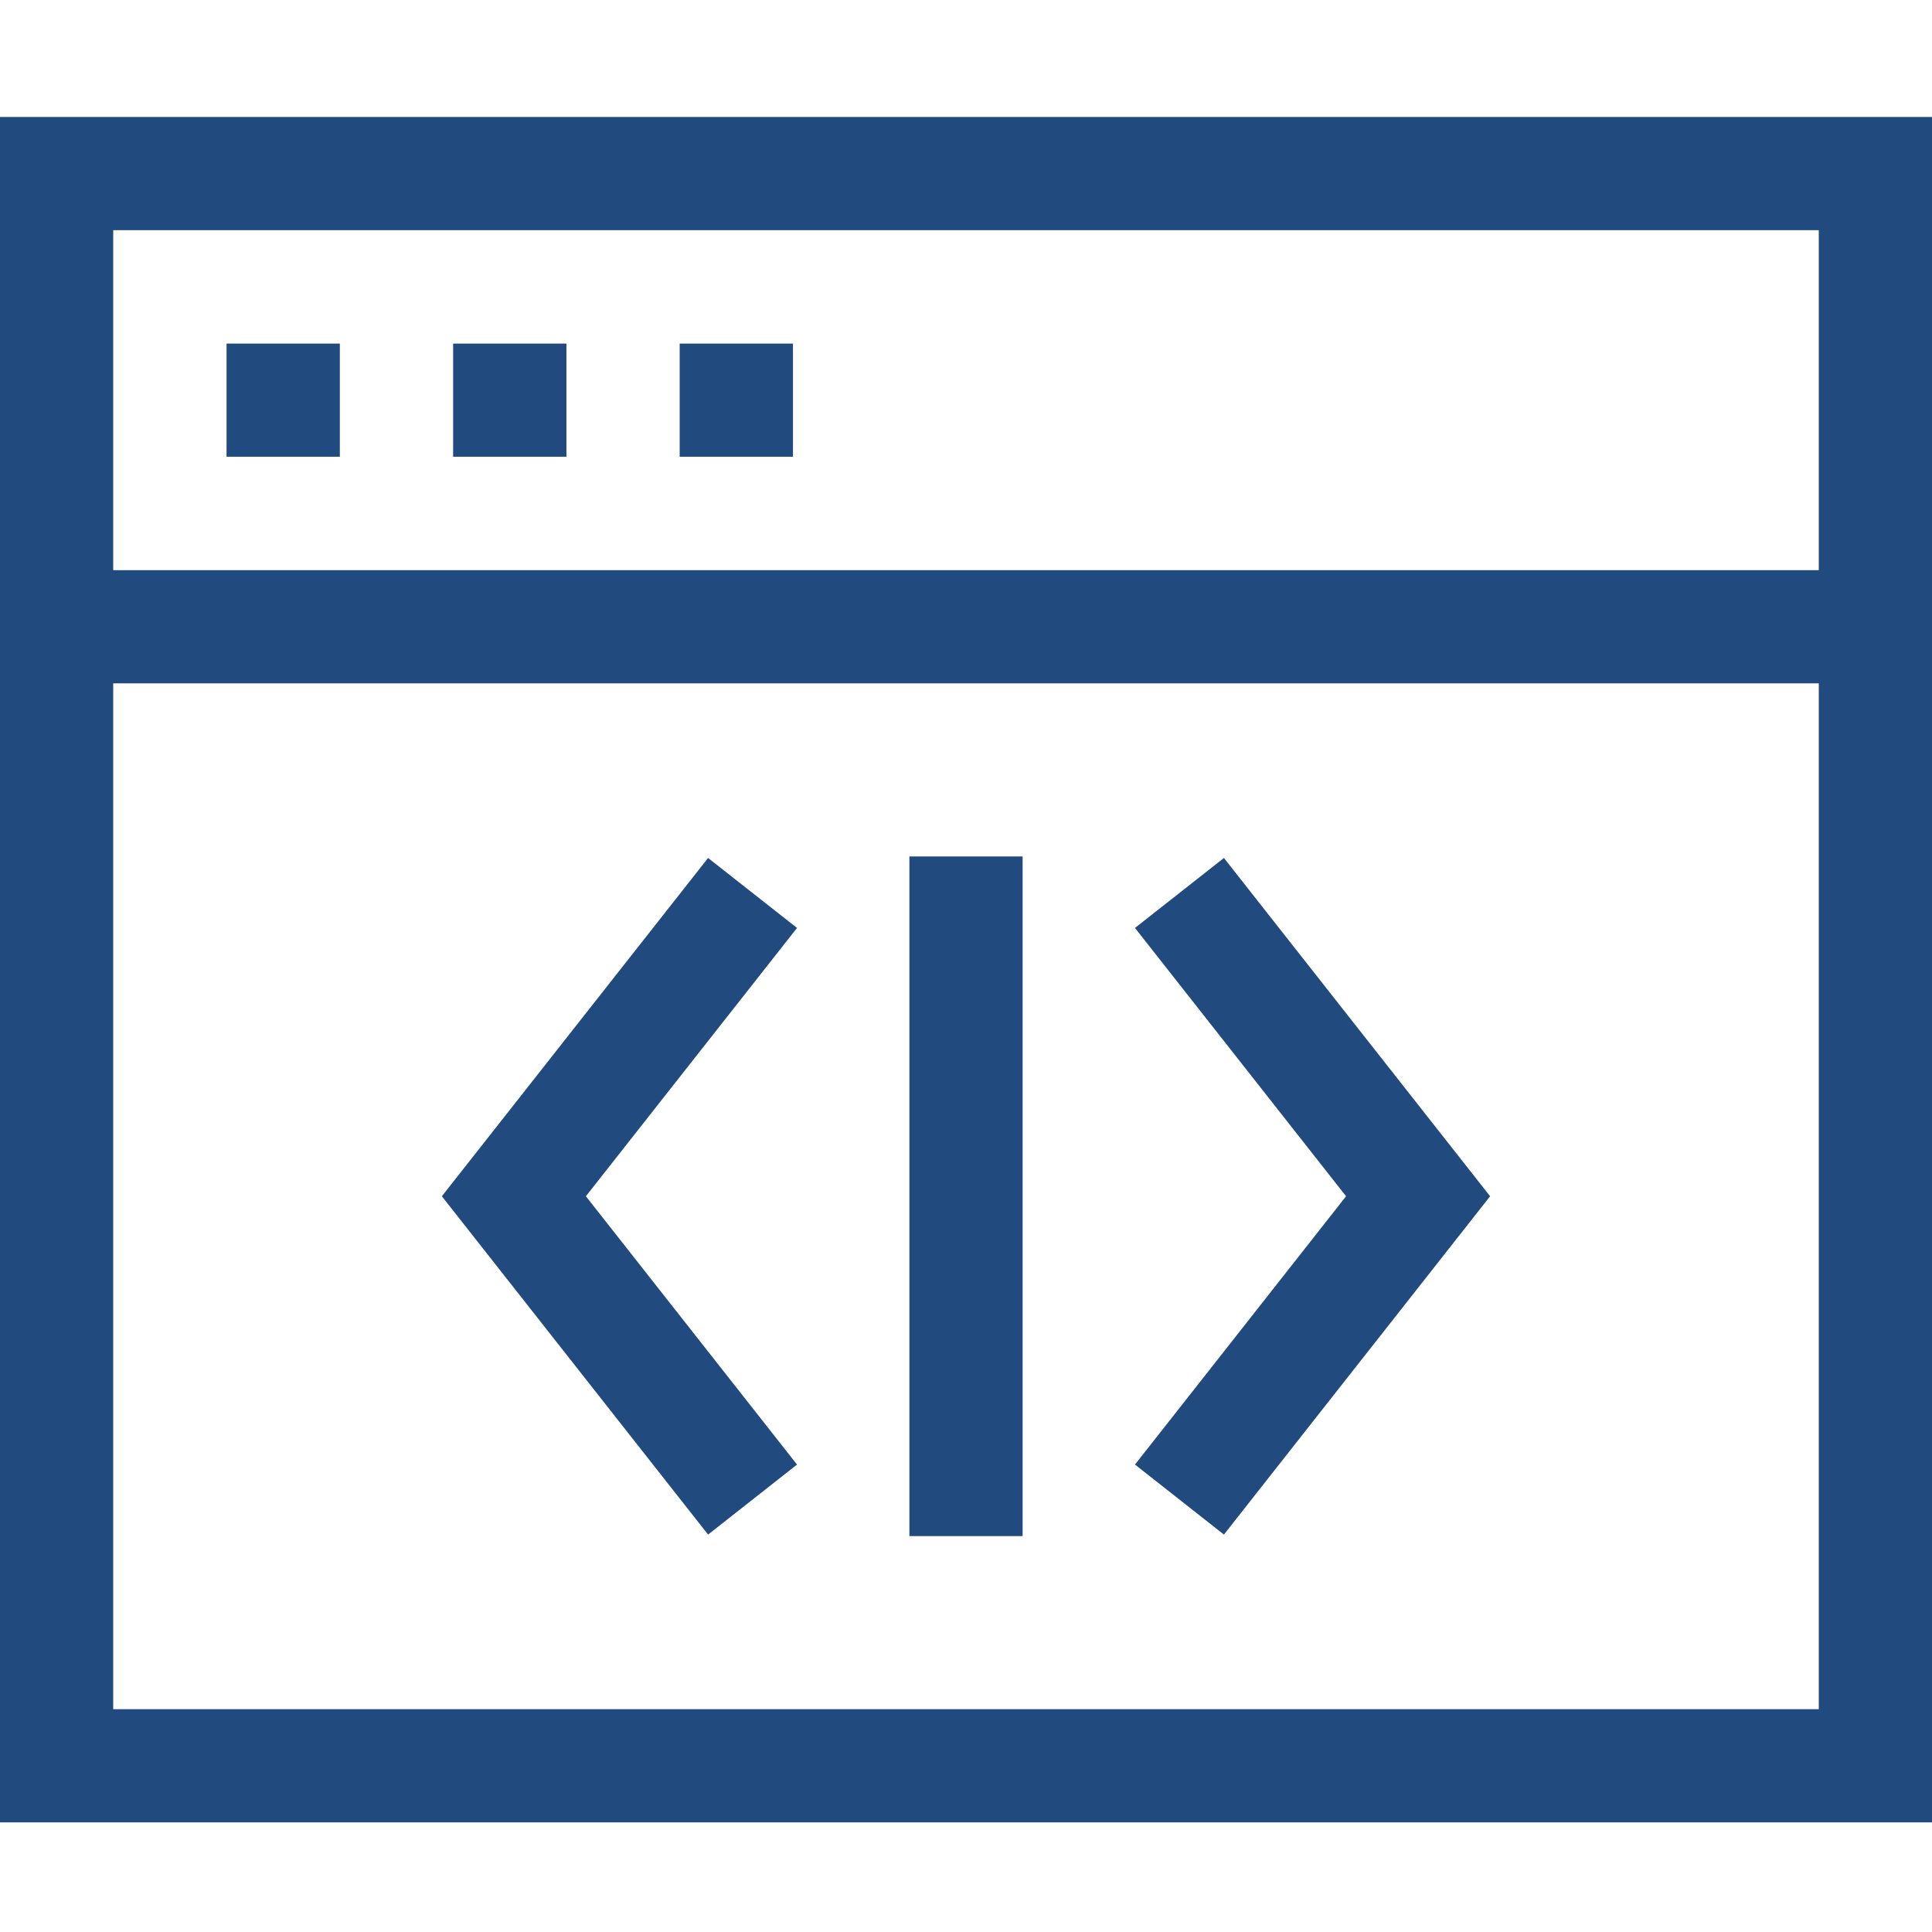
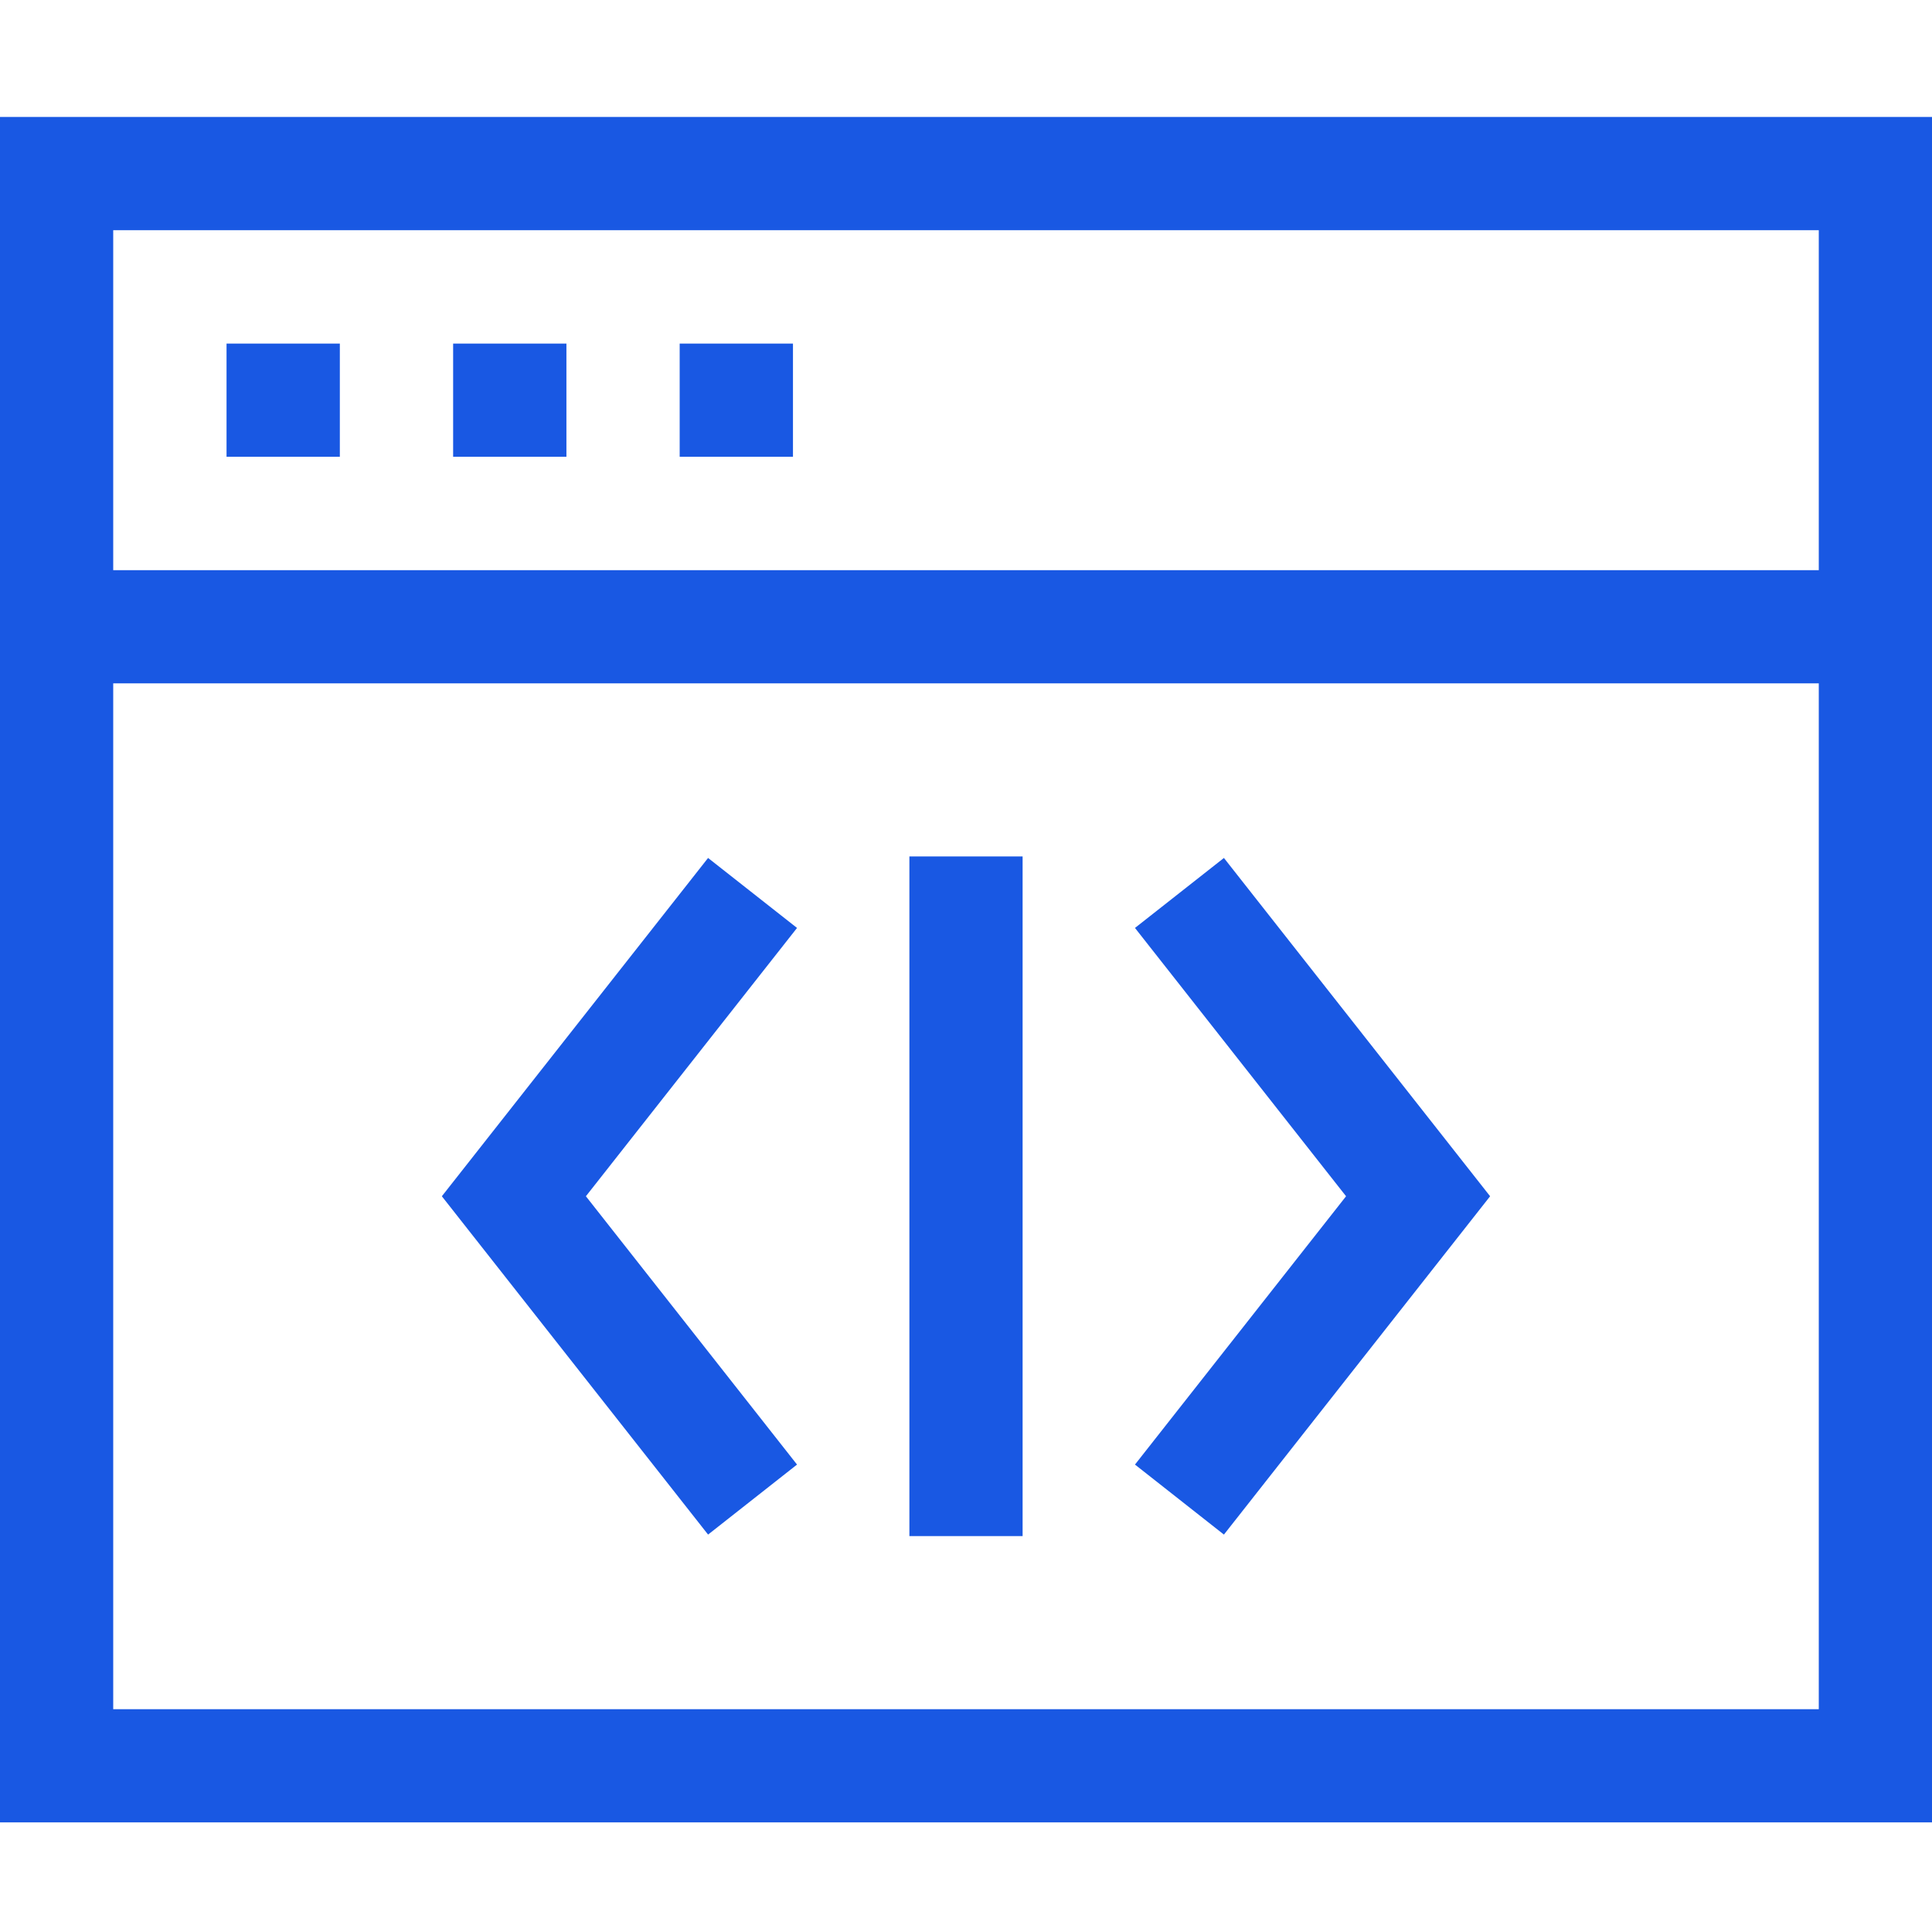
<svg xmlns="http://www.w3.org/2000/svg" width="50" height="50" viewBox="0 0 50 50" fill="none">
-   <path d="M5.863 8.892H8.795V11.821H5.863V8.892Z" fill="#214A7E" />
-   <path d="M11.727 8.892H14.659V11.821H11.727V8.892Z" fill="#214A7E" />
-   <path d="M17.59 8.892H20.522V11.821H17.59V8.892Z" fill="#214A7E" />
-   <path d="M0 3.027V47.163H50V3.027H0ZM47.07 5.957V14.756H2.93V5.957H47.07ZM2.93 44.234V17.685H47.07V44.234H2.93Z" fill="#214A7E" />
-   <path d="M18.325 22.204L11.435 30.959L18.325 39.715L20.627 37.903L15.163 30.959L20.627 24.015L18.325 22.204Z" fill="#214A7E" />
-   <path d="M29.373 24.015L34.836 30.959L29.373 37.903L31.675 39.715L38.564 30.959L31.675 22.204L29.373 24.015Z" fill="#214A7E" />
-   <path d="M23.535 22.165H26.465V39.754H23.535V22.165Z" fill="#214A7E" />
+   <path d="M5.863 8.892H8.795V11.821H5.863V8.892Z" fill="#1958e3" />
+   <path d="M11.727 8.892H14.659V11.821H11.727V8.892Z" fill="#1958e3" />
+   <path d="M17.59 8.892H20.522V11.821H17.59V8.892Z" fill="#1958e3" />
+   <path d="M0 3.027V47.163H50V3.027H0ZM47.07 5.957V14.756H2.93V5.957H47.07ZM2.93 44.234V17.685H47.07V44.234H2.93Z" fill="#1958e3" />
+   <path d="M18.325 22.204L11.435 30.959L18.325 39.715L20.627 37.903L15.163 30.959L20.627 24.015L18.325 22.204Z" fill="#1958e3" />
+   <path d="M29.373 24.015L34.836 30.959L29.373 37.903L31.675 39.715L38.564 30.959L31.675 22.204L29.373 24.015Z" fill="#1958e3" />
+   <path d="M23.535 22.165H26.465V39.754H23.535V22.165Z" fill="#1958e3" />
</svg>
